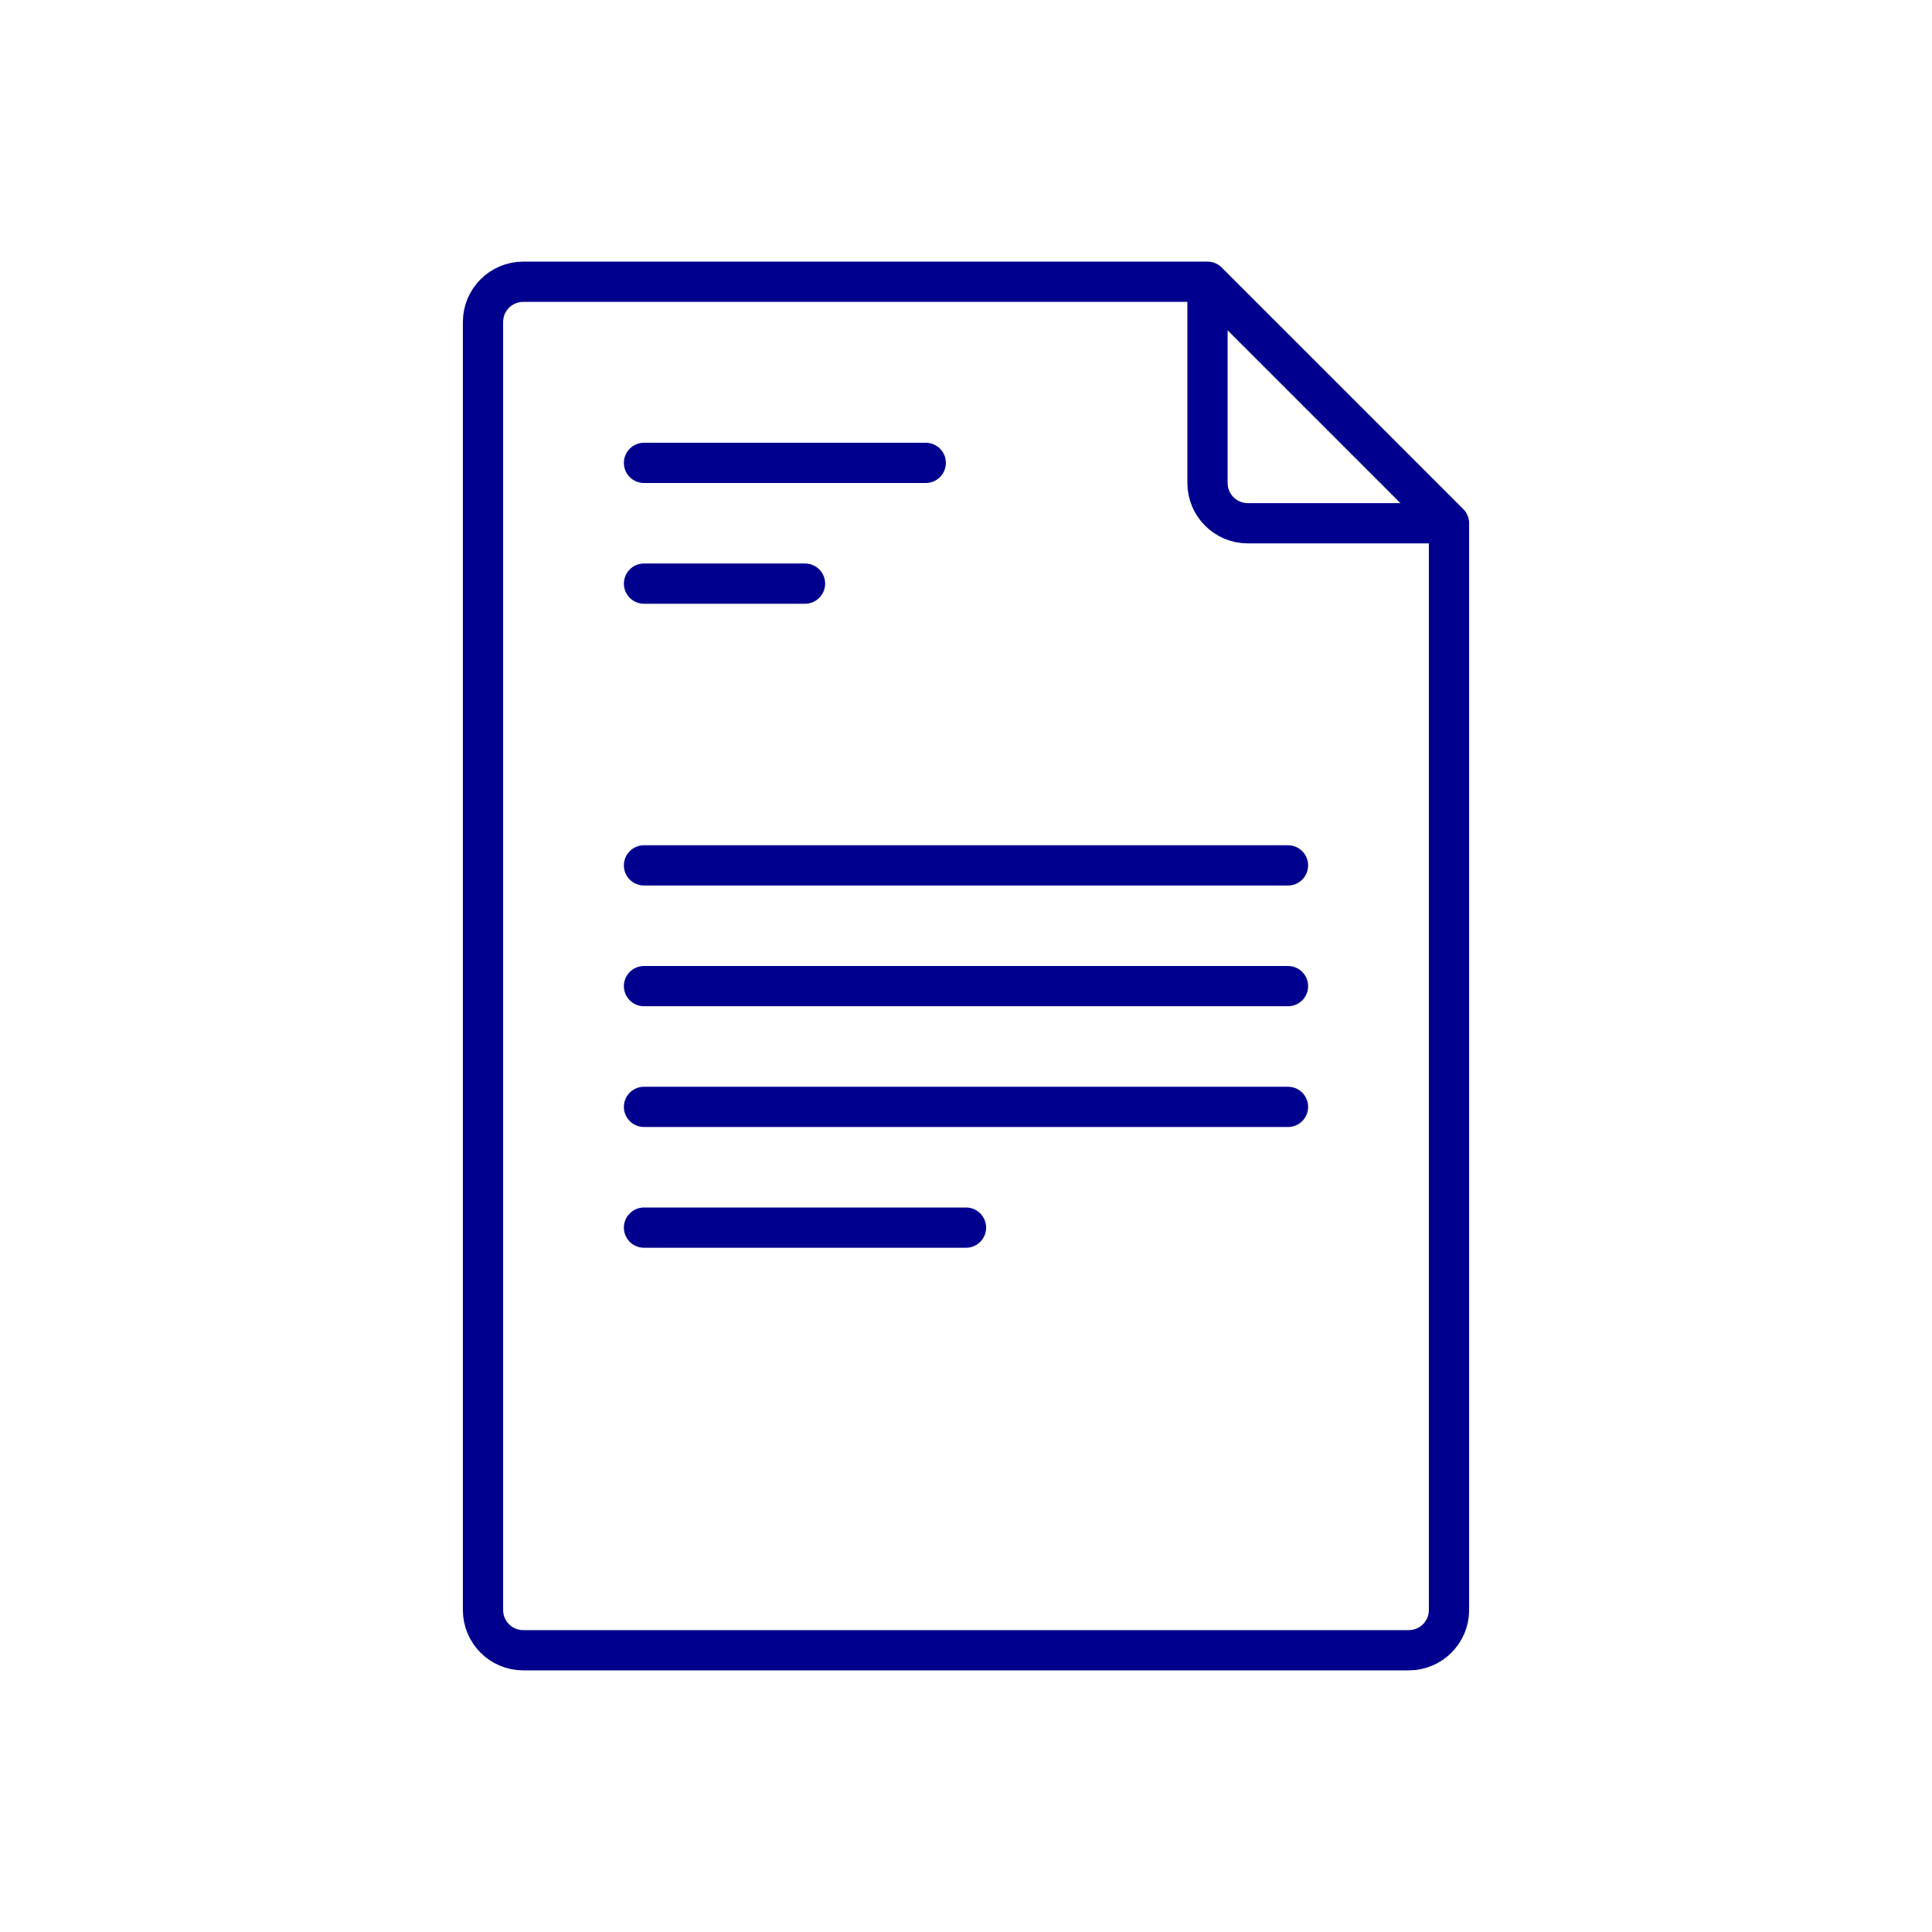
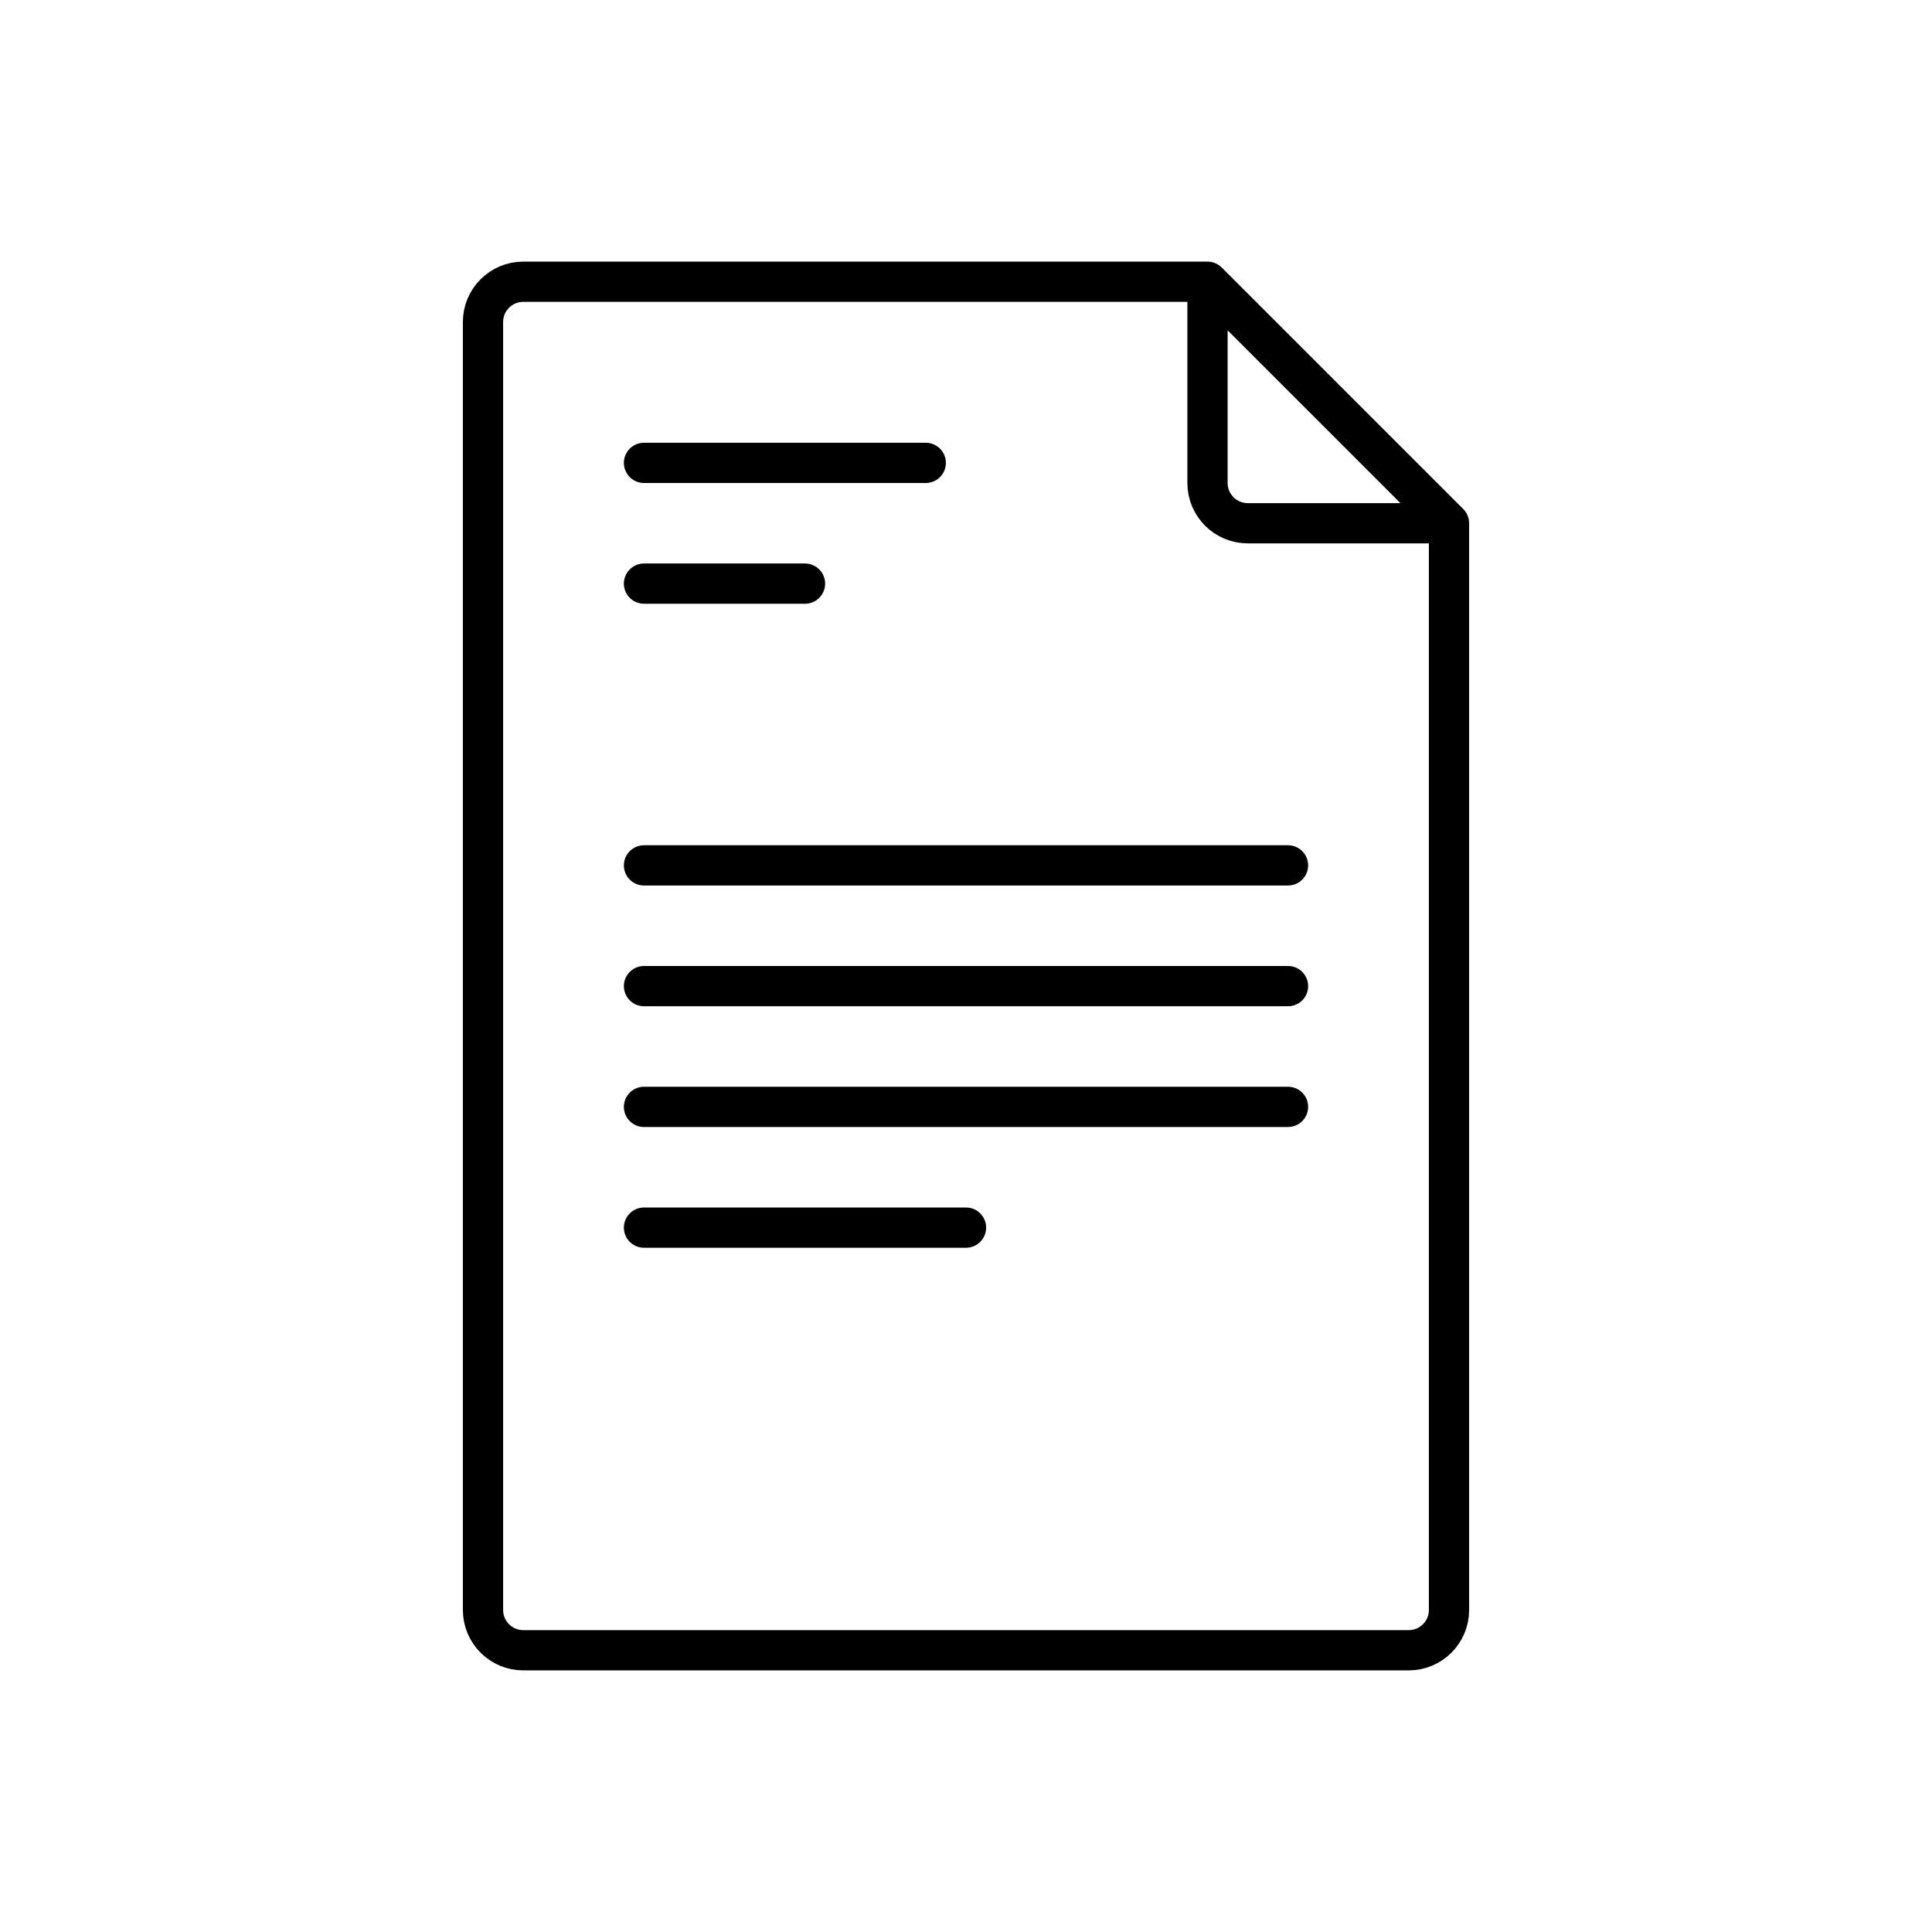
<svg xmlns="http://www.w3.org/2000/svg" viewBox="0 0 96 96">
-   <path d="M60 24V14H26a2 2 0 0 0-2 2v64a2 2 0 0 0 2 2h44a2 2 0 0 0 2-2V26H62a2 2 0 0 1-2-2zm0-10l12 12m-40-3h14m-14 6h8m-8 14h32m-32 6h32m-32 6h32m-32 6h16" fill="none" stroke="#00008f" stroke-linecap="round" stroke-linejoin="round" stroke-width="2" />
+   <path d="M60 24V14H26a2 2 0 0 0-2 2v64a2 2 0 0 0 2 2h44a2 2 0 0 0 2-2V26H62a2 2 0 0 1-2-2zm0-10l12 12m-40-3h14m-14 6h8m-8 14h32m-32 6h32m-32 6h32m-32 6h16" fill="none" stroke="currentColor" stroke-linecap="round" stroke-linejoin="round" stroke-width="2" />
</svg>
